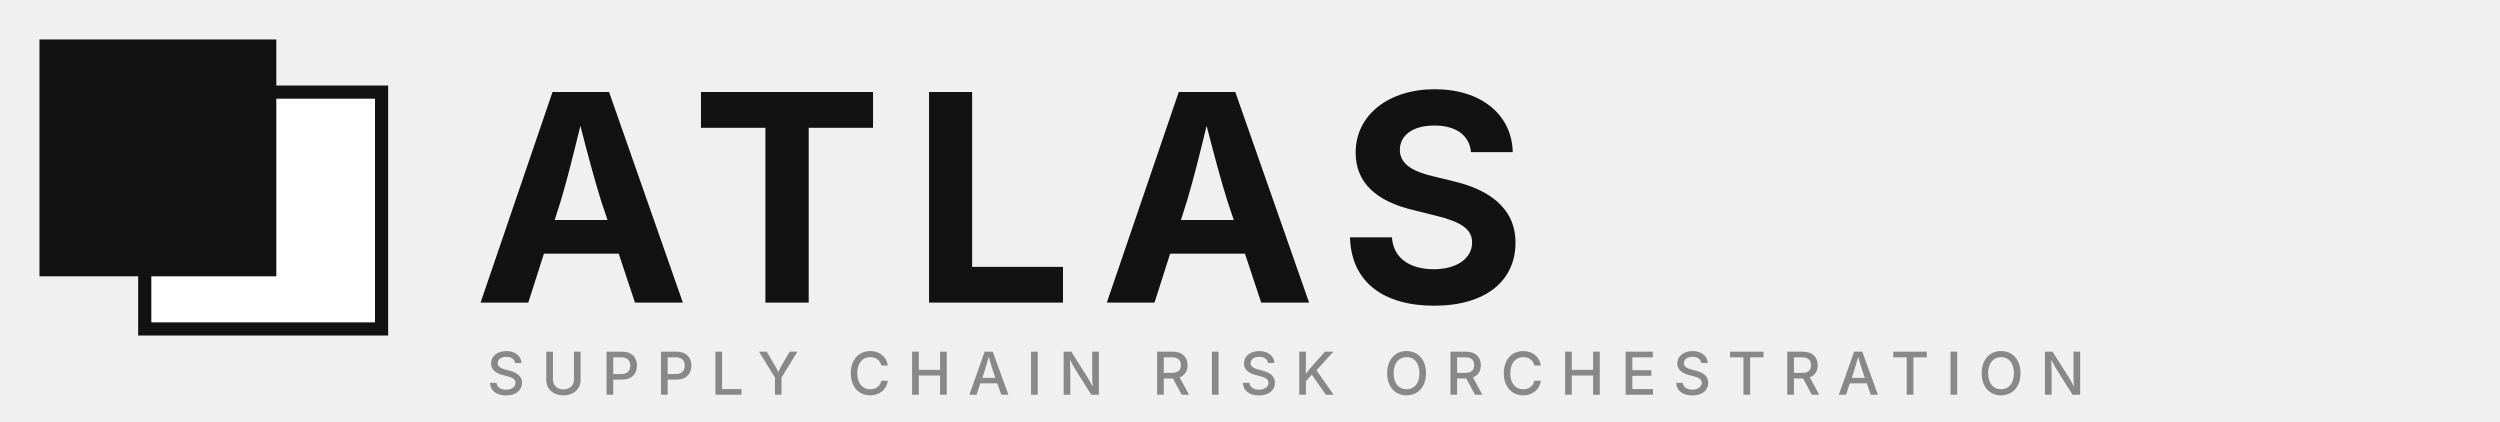
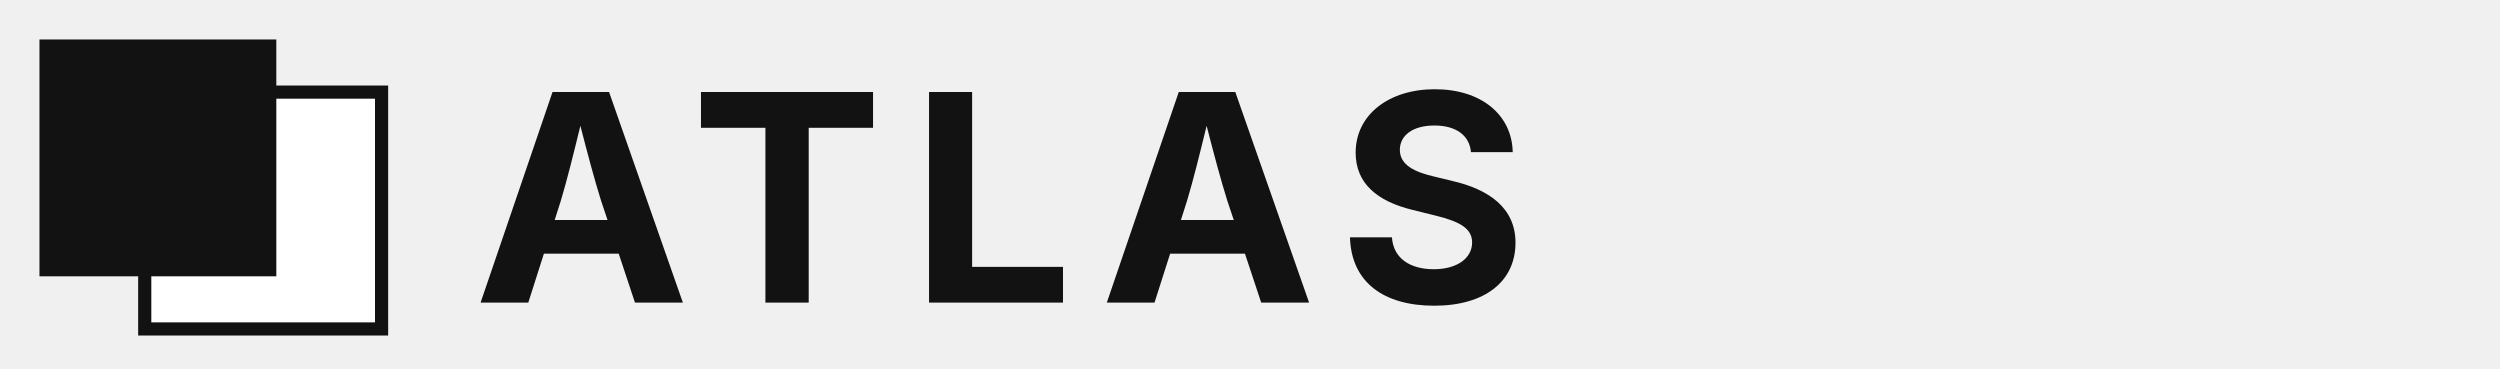
- <svg xmlns="http://www.w3.org/2000/svg" viewBox="0 0 380 64" width="380" height="64">
-   <rect width="380" height="64" fill="none" />
+ <svg xmlns="http://www.w3.org/2000/svg" viewBox="0 0 380 56" width="380" height="56">
+   <rect width="380" height="56" fill="none" />
  <rect x="22" y="14" width="36" height="36" fill="#ffffff" stroke="#121212" stroke-width="2" />
  <rect x="6" y="6" width="36" height="36" fill="#121212" />
  <text x="72" y="46" font-family="Inter, Arial, sans-serif" font-size="44" font-weight="700" fill="#121212" letter-spacing="4">ATLAS</text>
-   <text x="74" y="60" font-family="Inter, Arial, sans-serif" font-size="9" font-weight="500" fill="#888888" letter-spacing="2.5">SUPPLY CHAIN RISK ORCHESTRATION</text>
</svg>
